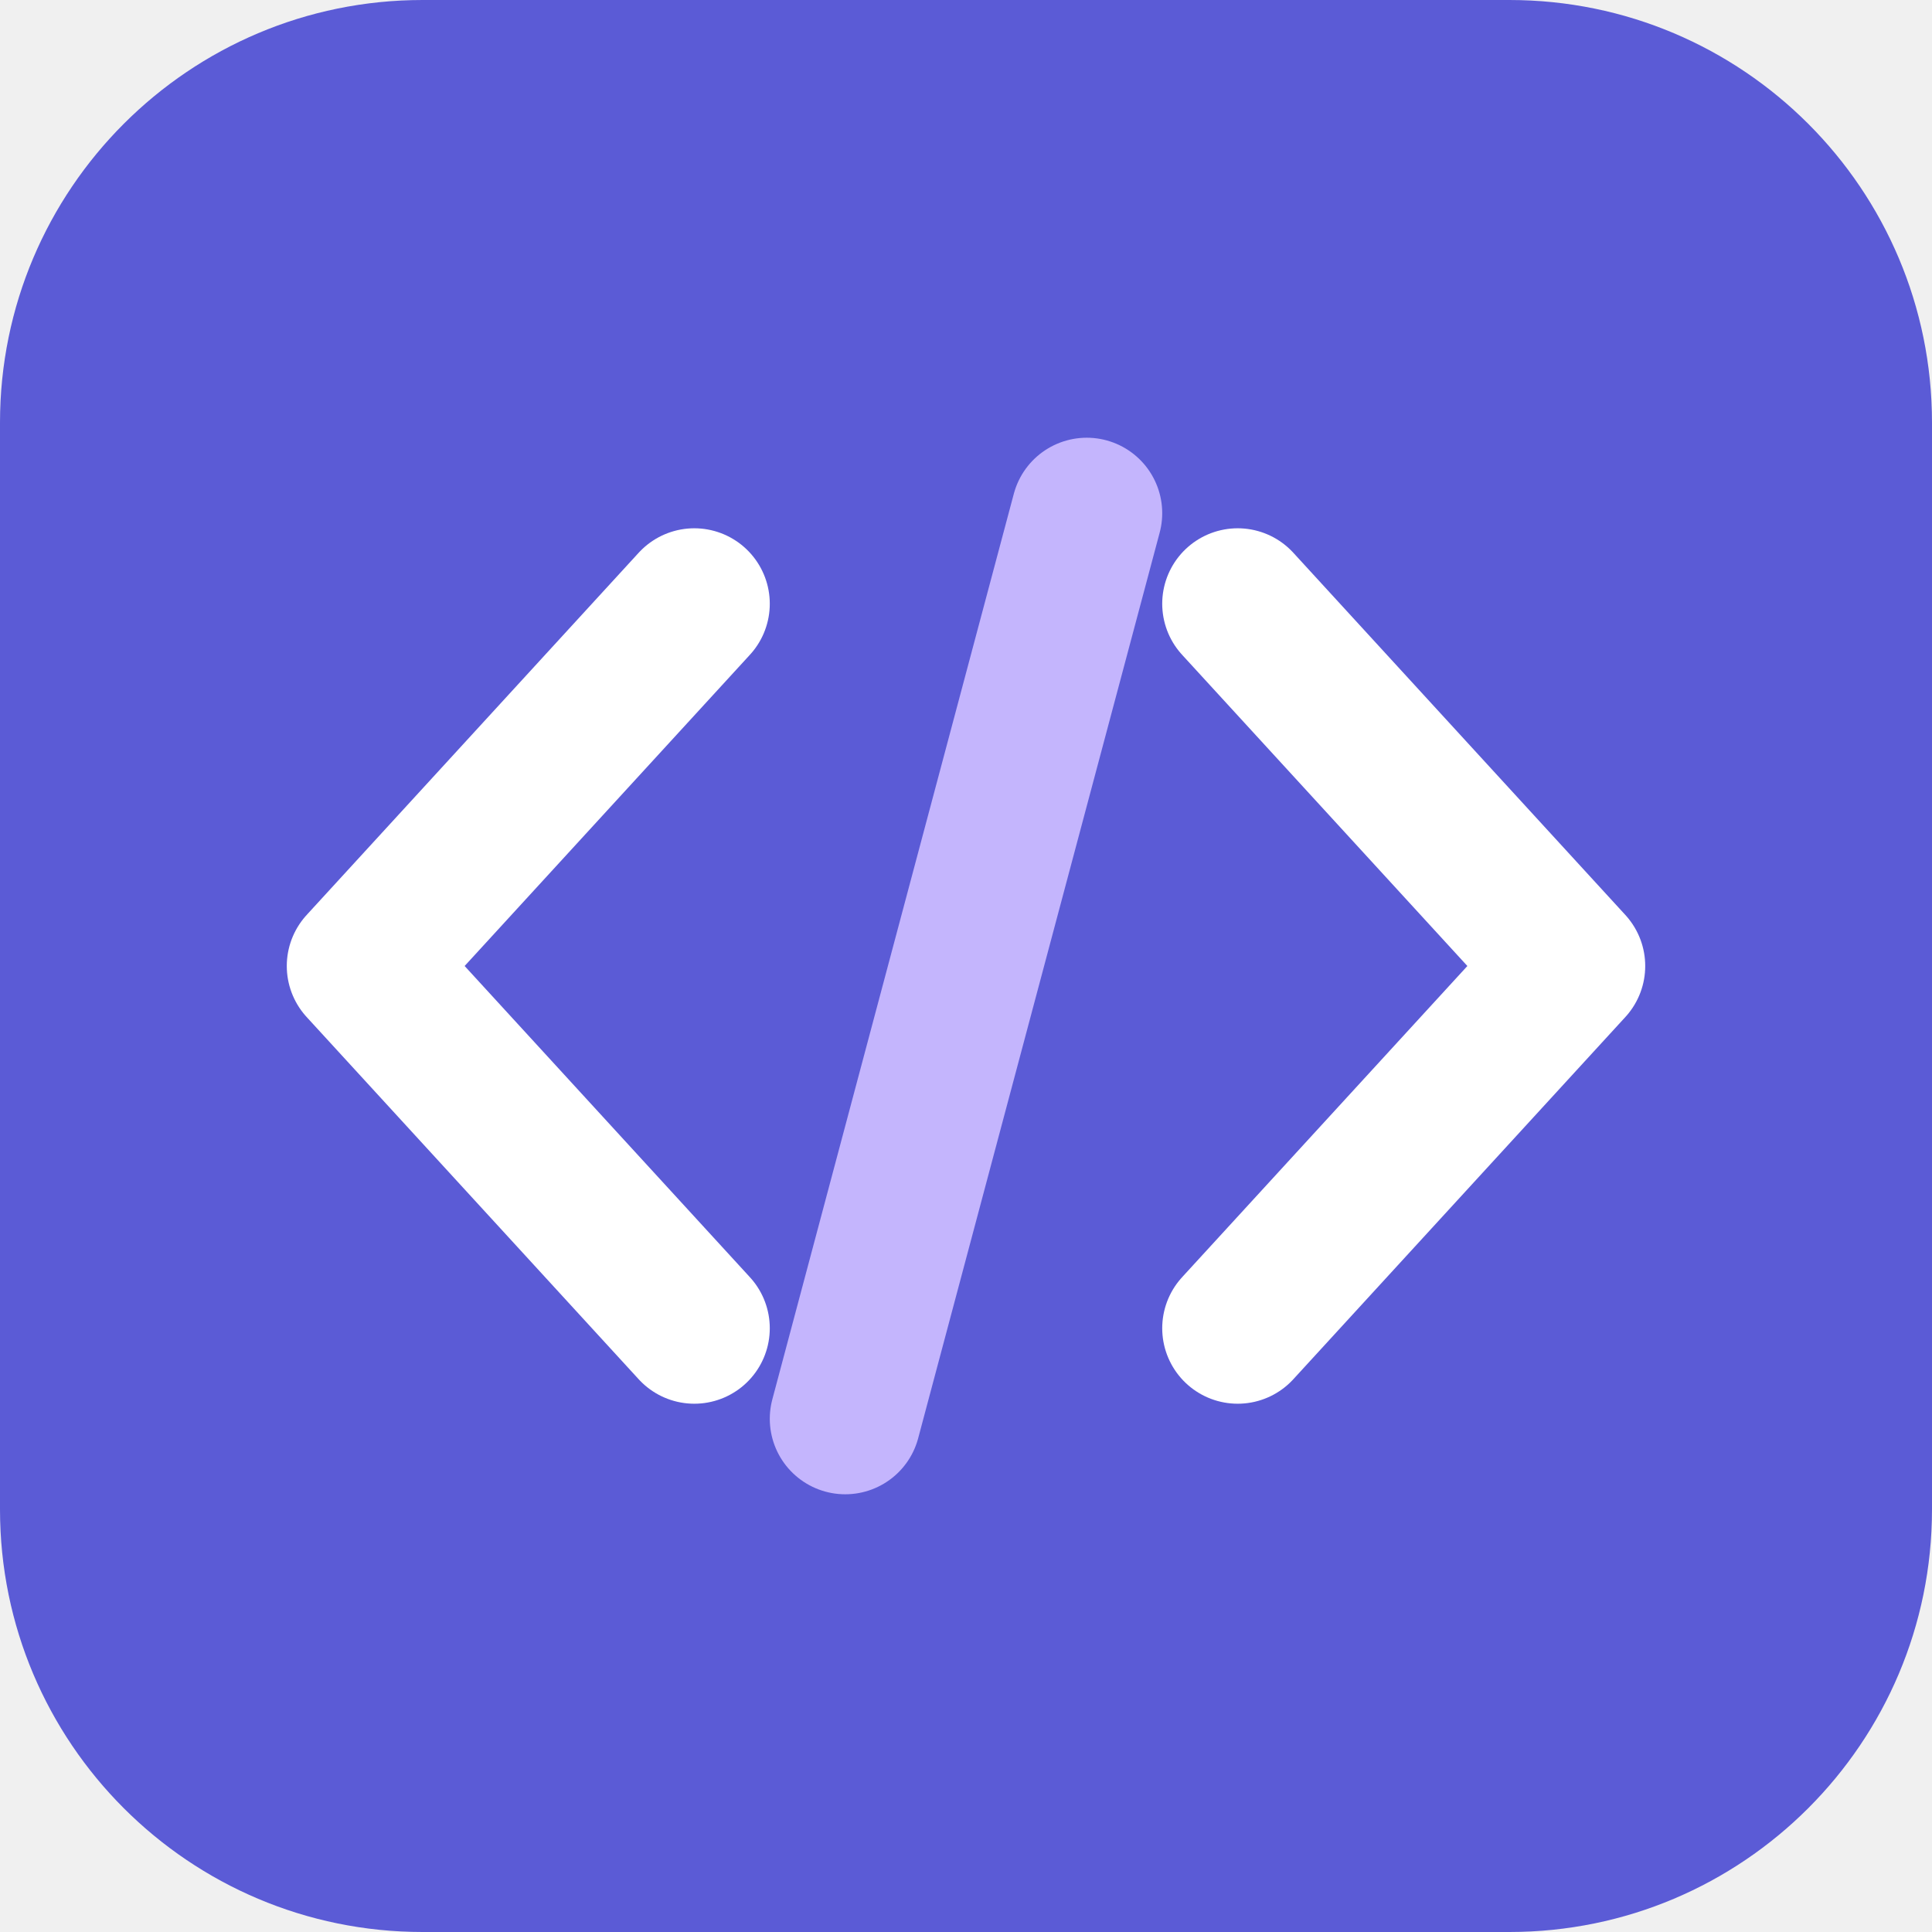
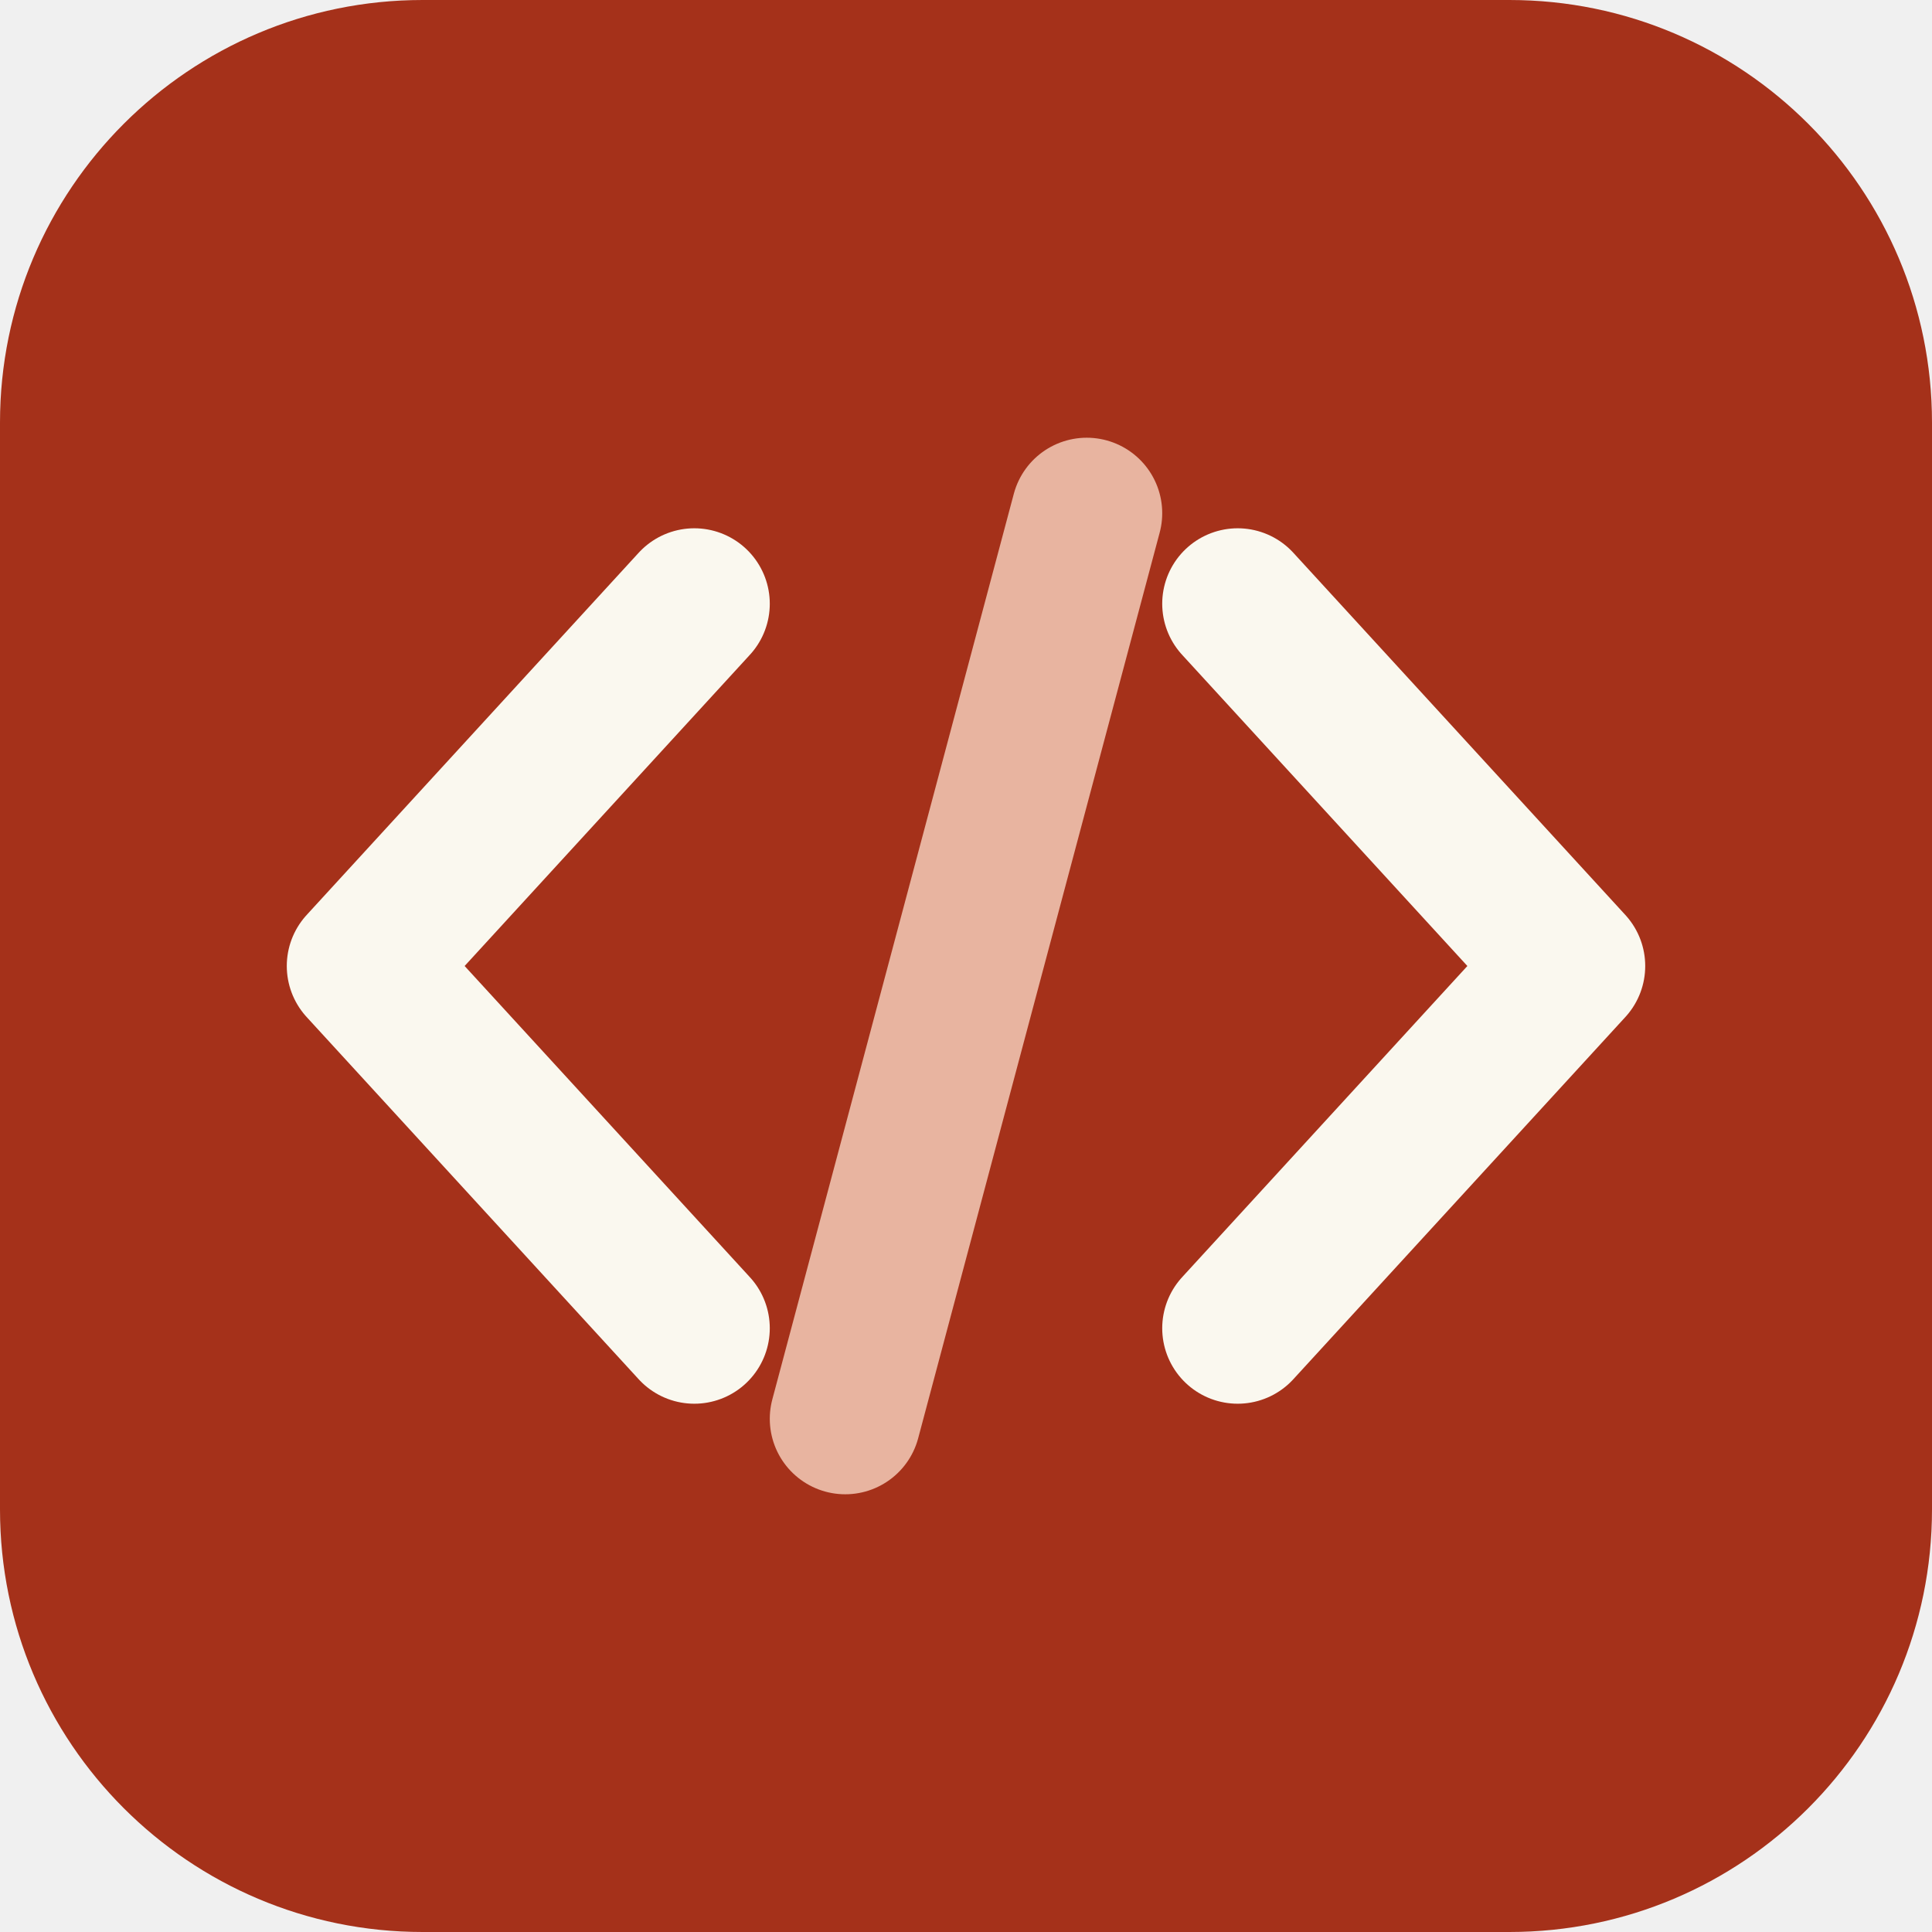
<svg xmlns="http://www.w3.org/2000/svg" viewBox="0 0 64 64" width="64" height="64" role="img" aria-label="공윤경 포트폴리오 파비콘">
-   <rect width="64" height="64" rx="14" fill="#5b5bd6" />
-   <path d="M23 20 12 32l11 12" fill="none" stroke="#ffffff" stroke-width="5" stroke-linecap="round" stroke-linejoin="round" />
-   <path d="M41 20l11 12-11 12" fill="none" stroke="#ffffff" stroke-width="5" stroke-linecap="round" stroke-linejoin="round" />
-   <path d="M36 17 28 47" fill="none" stroke="#c4b5fd" stroke-width="5" stroke-linecap="round" />
+   <rect width="64" height="64" rx="14" fill="#a5311a" />
+   <path d="M23 20 12 32l11 12" fill="none" stroke="#faf8ef" stroke-width="5" stroke-linecap="round" stroke-linejoin="round" />
+   <path d="M41 20l11 12-11 12" fill="none" stroke="#faf8ef" stroke-width="5" stroke-linecap="round" stroke-linejoin="round" />
+   <path d="M36 17 28 47" fill="none" stroke="#e8b4a0" stroke-width="5" stroke-linecap="round" />
</svg>
